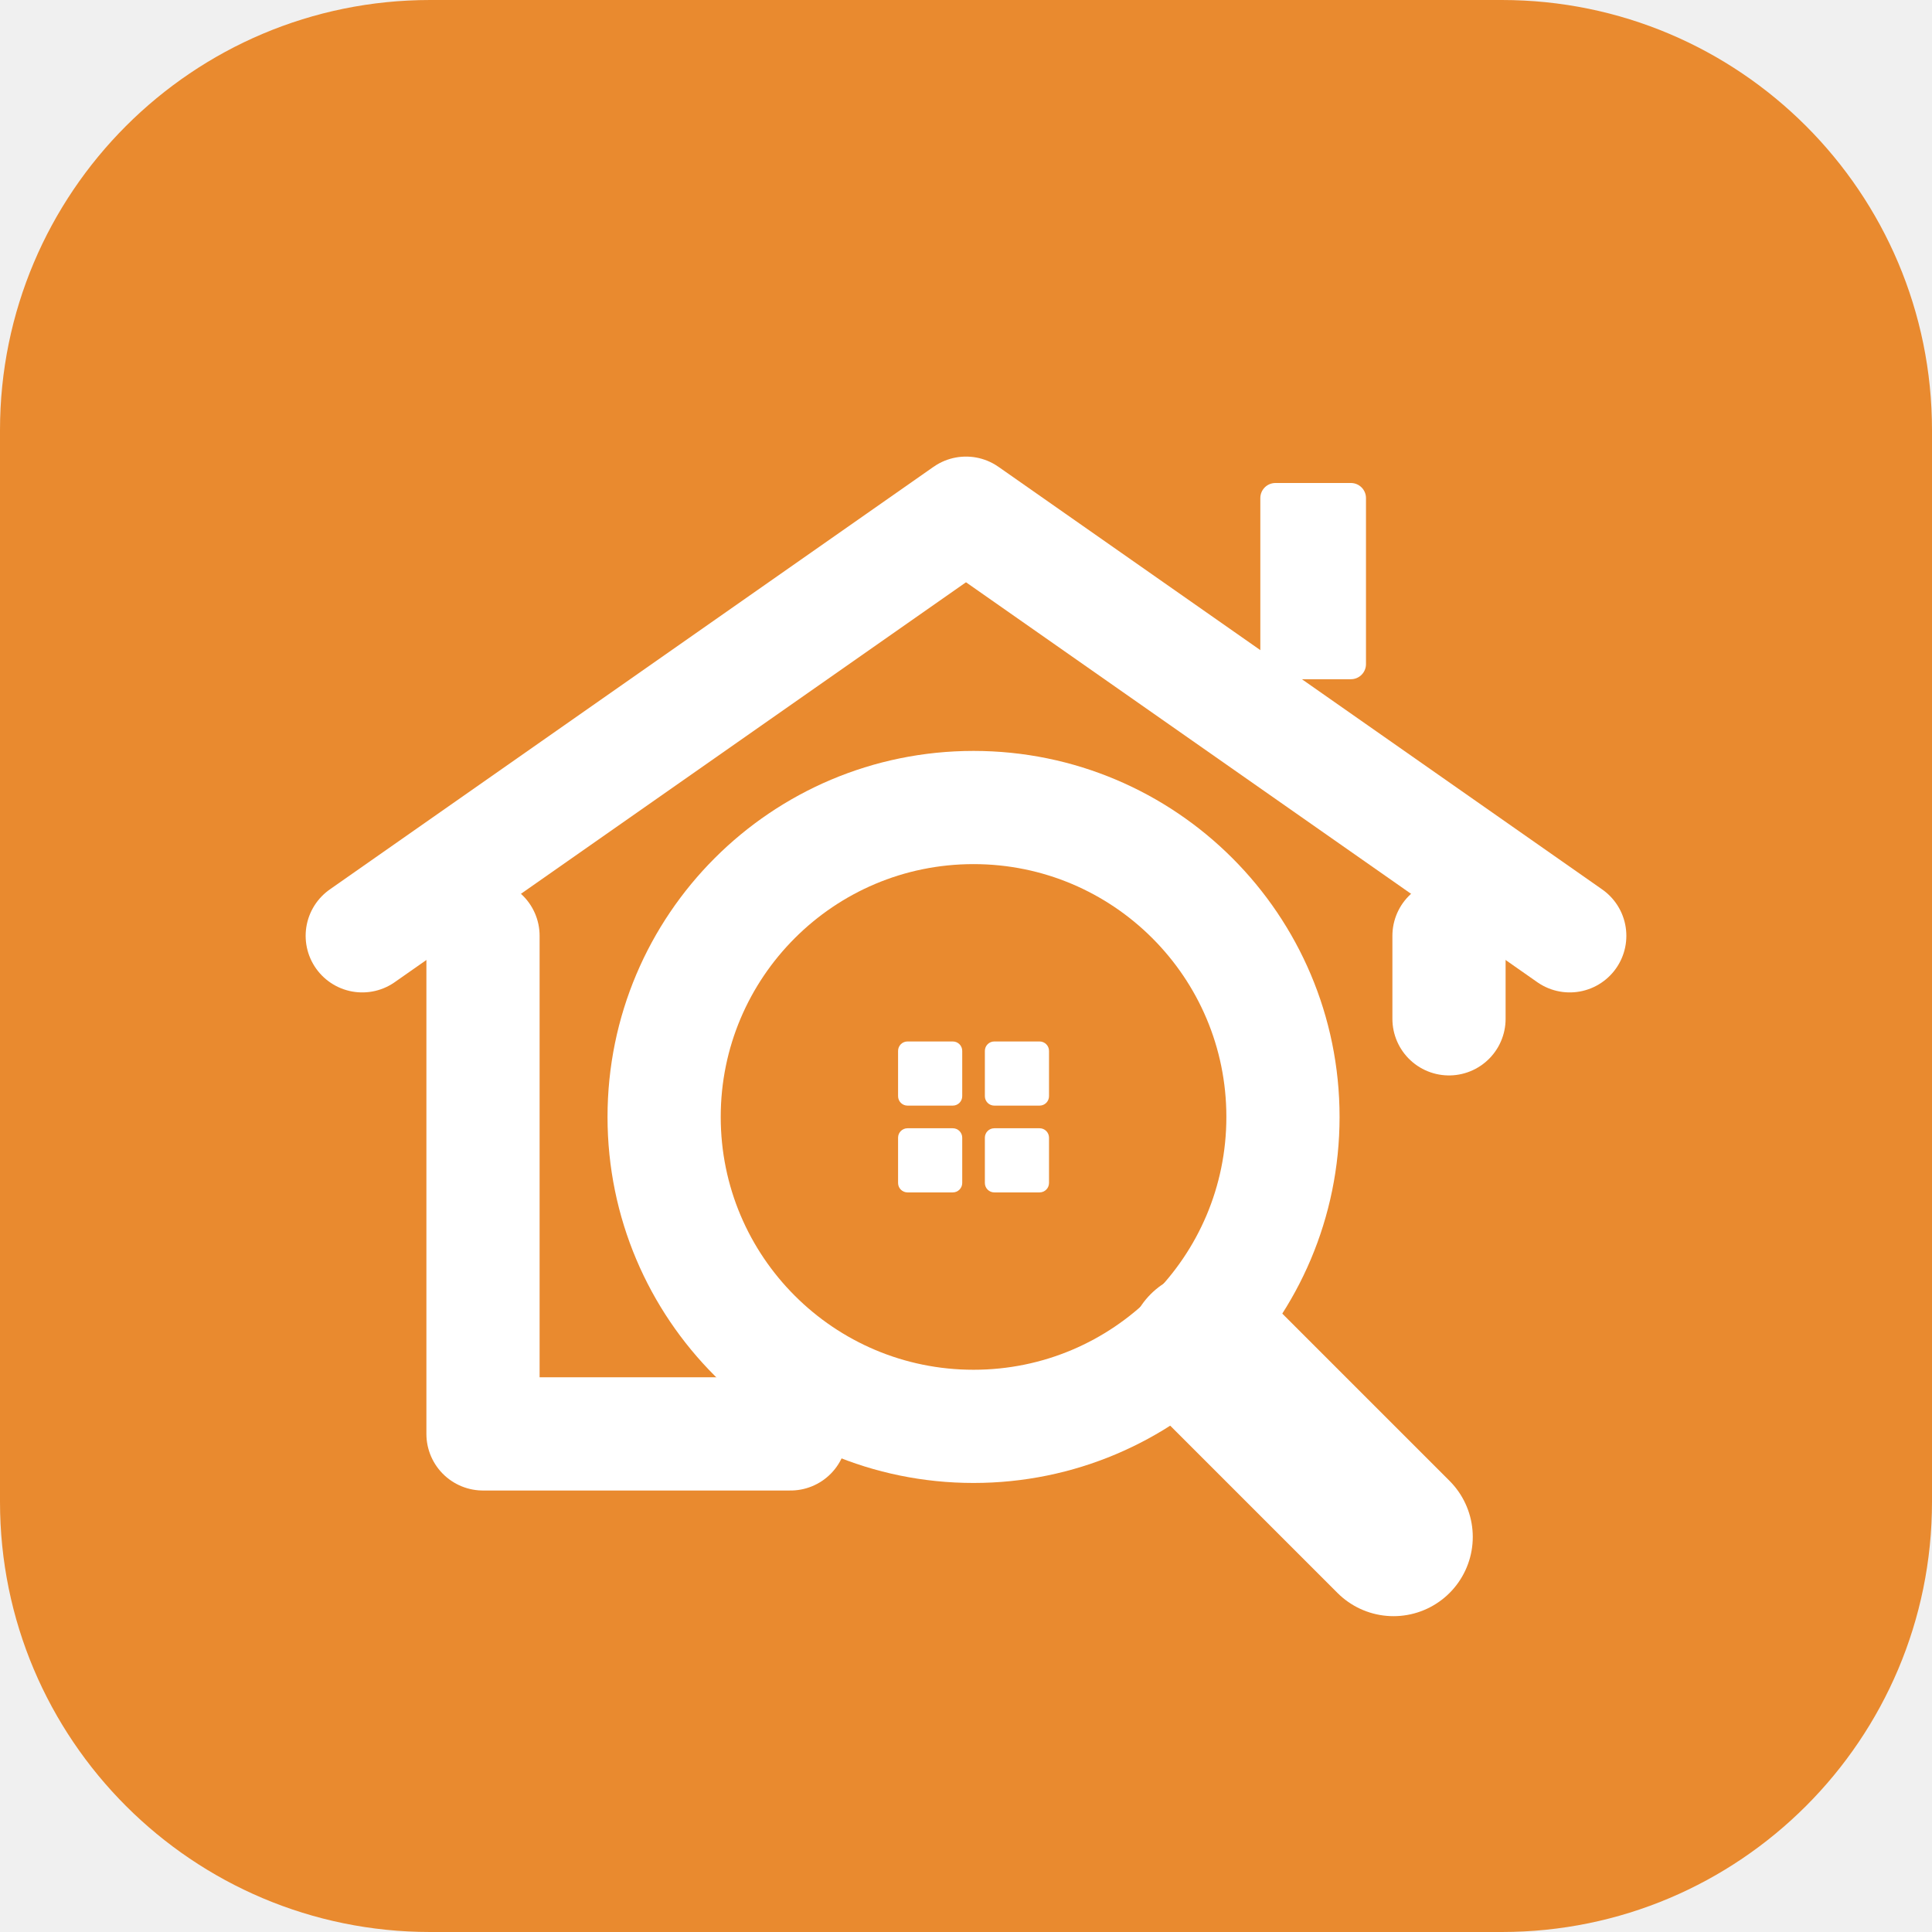
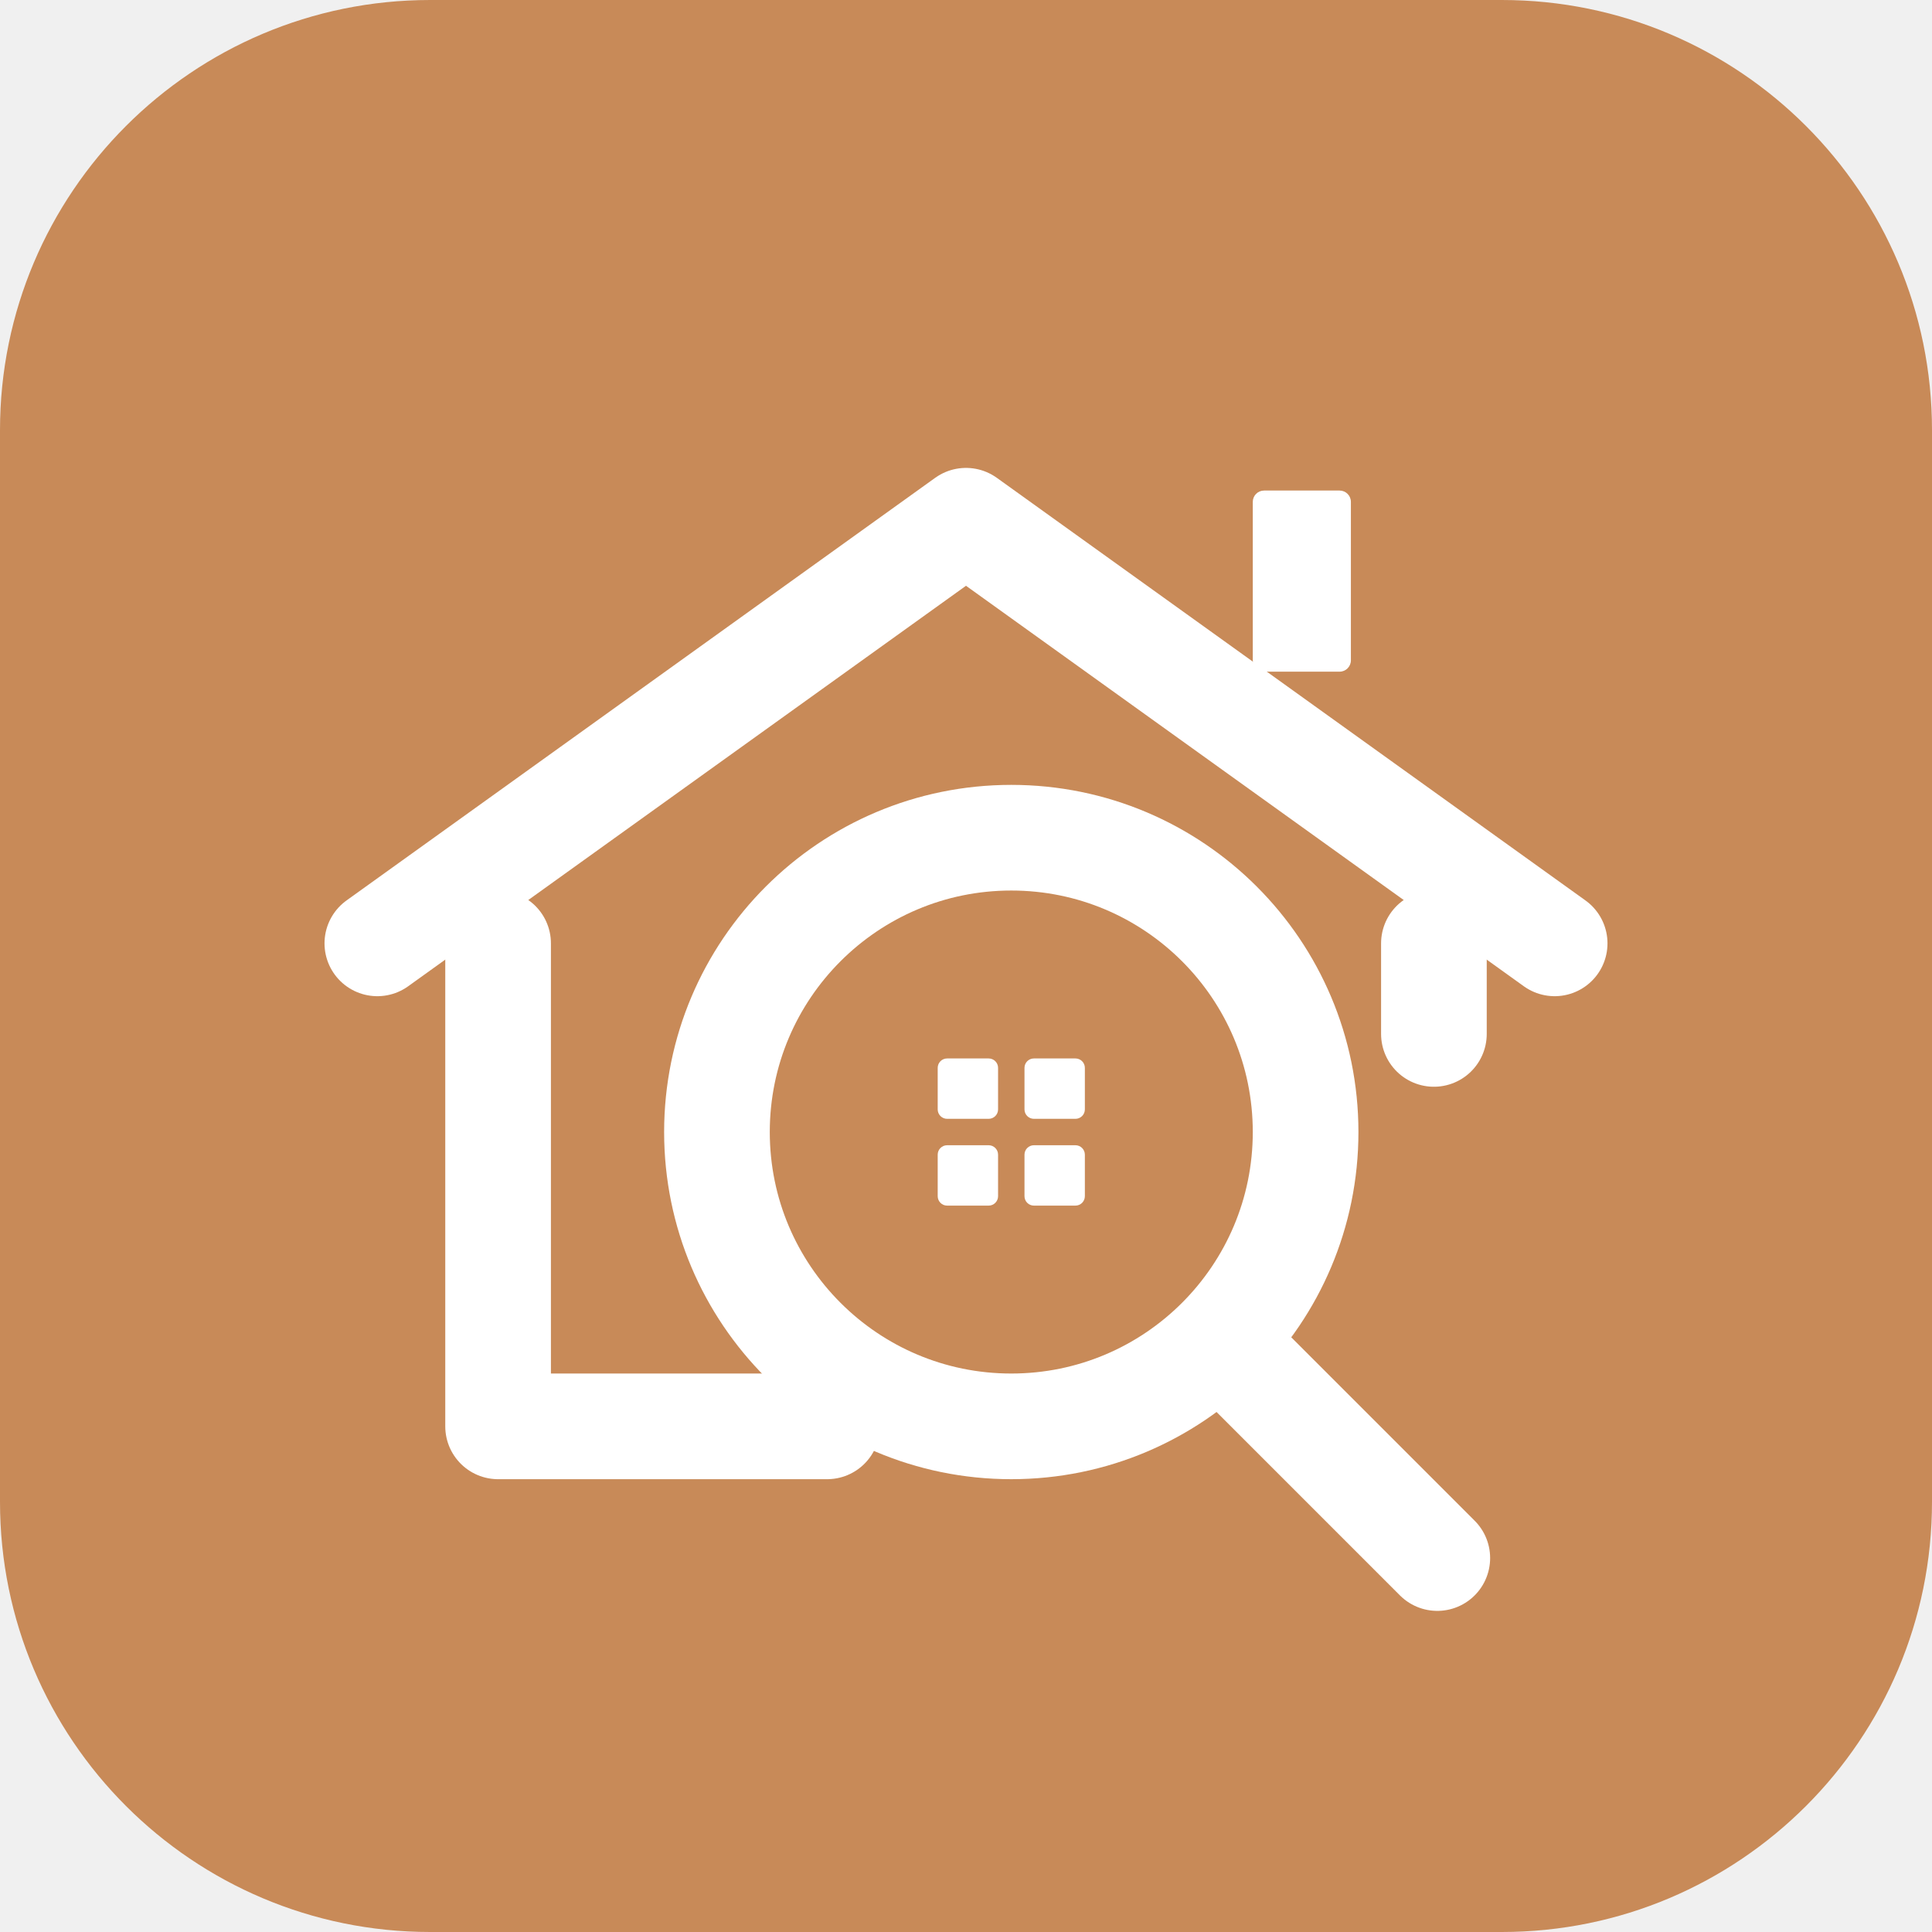
<svg xmlns="http://www.w3.org/2000/svg" viewBox="0 0 512 512" role="img" aria-label="Due Diligence">
-   <rect width="512" height="512" rx="114" ry="114" fill="#E98A2F" />
-   <g fill="none" stroke="#FFFFFF" stroke-width="30" stroke-linecap="round" stroke-linejoin="round">
-     <path d="M96 248 L256 136 L416 248" />
-     <path d="M128 248 V380 H209.5" />
-     <path d="M384 248 V270" />
+   <rect width="512" height="512" rx="114" ry="114" fill="#C88A58" />
+   <g fill="none" stroke="#FFFFFF" stroke-width="28" stroke-linecap="round" stroke-linejoin="round">
+     <path d="M100 250 L256 138 L412 250" />
+     <path d="M132 250 V378 H219.2" />
+     <path d="M380 250 V274" />
  </g>
-   <rect x="334" y="128" width="28" height="52" rx="4" fill="#FFFFFF" />
-   <circle cx="258" cy="296" r="82" fill="#E98A2F" stroke="#FFFFFF" stroke-width="30" />
+   <rect x="332" y="130" width="26" height="48" rx="3" fill="#FFFFFF" />
+   <circle cx="268" cy="300" r="78" fill="#C88A58" stroke="#FFFFFF" stroke-width="28" />
  <g fill="#FFFFFF">
-     <rect x="238.0" y="276.0" width="17" height="17" rx="2.5" />
-     <rect x="261.0" y="276.0" width="17" height="17" rx="2.5" />
-     <rect x="238.0" y="299.0" width="17" height="17" rx="2.5" />
-     <rect x="261.0" y="299.0" width="17" height="17" rx="2.5" />
+     <rect x="248.5" y="280.5" width="16" height="16" rx="2.5" />
+     <rect x="271.5" y="280.5" width="16" height="16" rx="2.5" />
+     <rect x="248.5" y="303.5" width="16" height="16" rx="2.5" />
+     <rect x="271.5" y="303.5" width="16" height="16" rx="2.5" />
  </g>
-   <line x1="319.8" y1="357.8" x2="369.3" y2="407.3" stroke="#FFFFFF" stroke-width="42" stroke-linecap="round" />
+   <line x1="327.1" y1="359.1" x2="380.9" y2="412.9" stroke="#FFFFFF" stroke-width="28" stroke-linecap="round" />
</svg>
